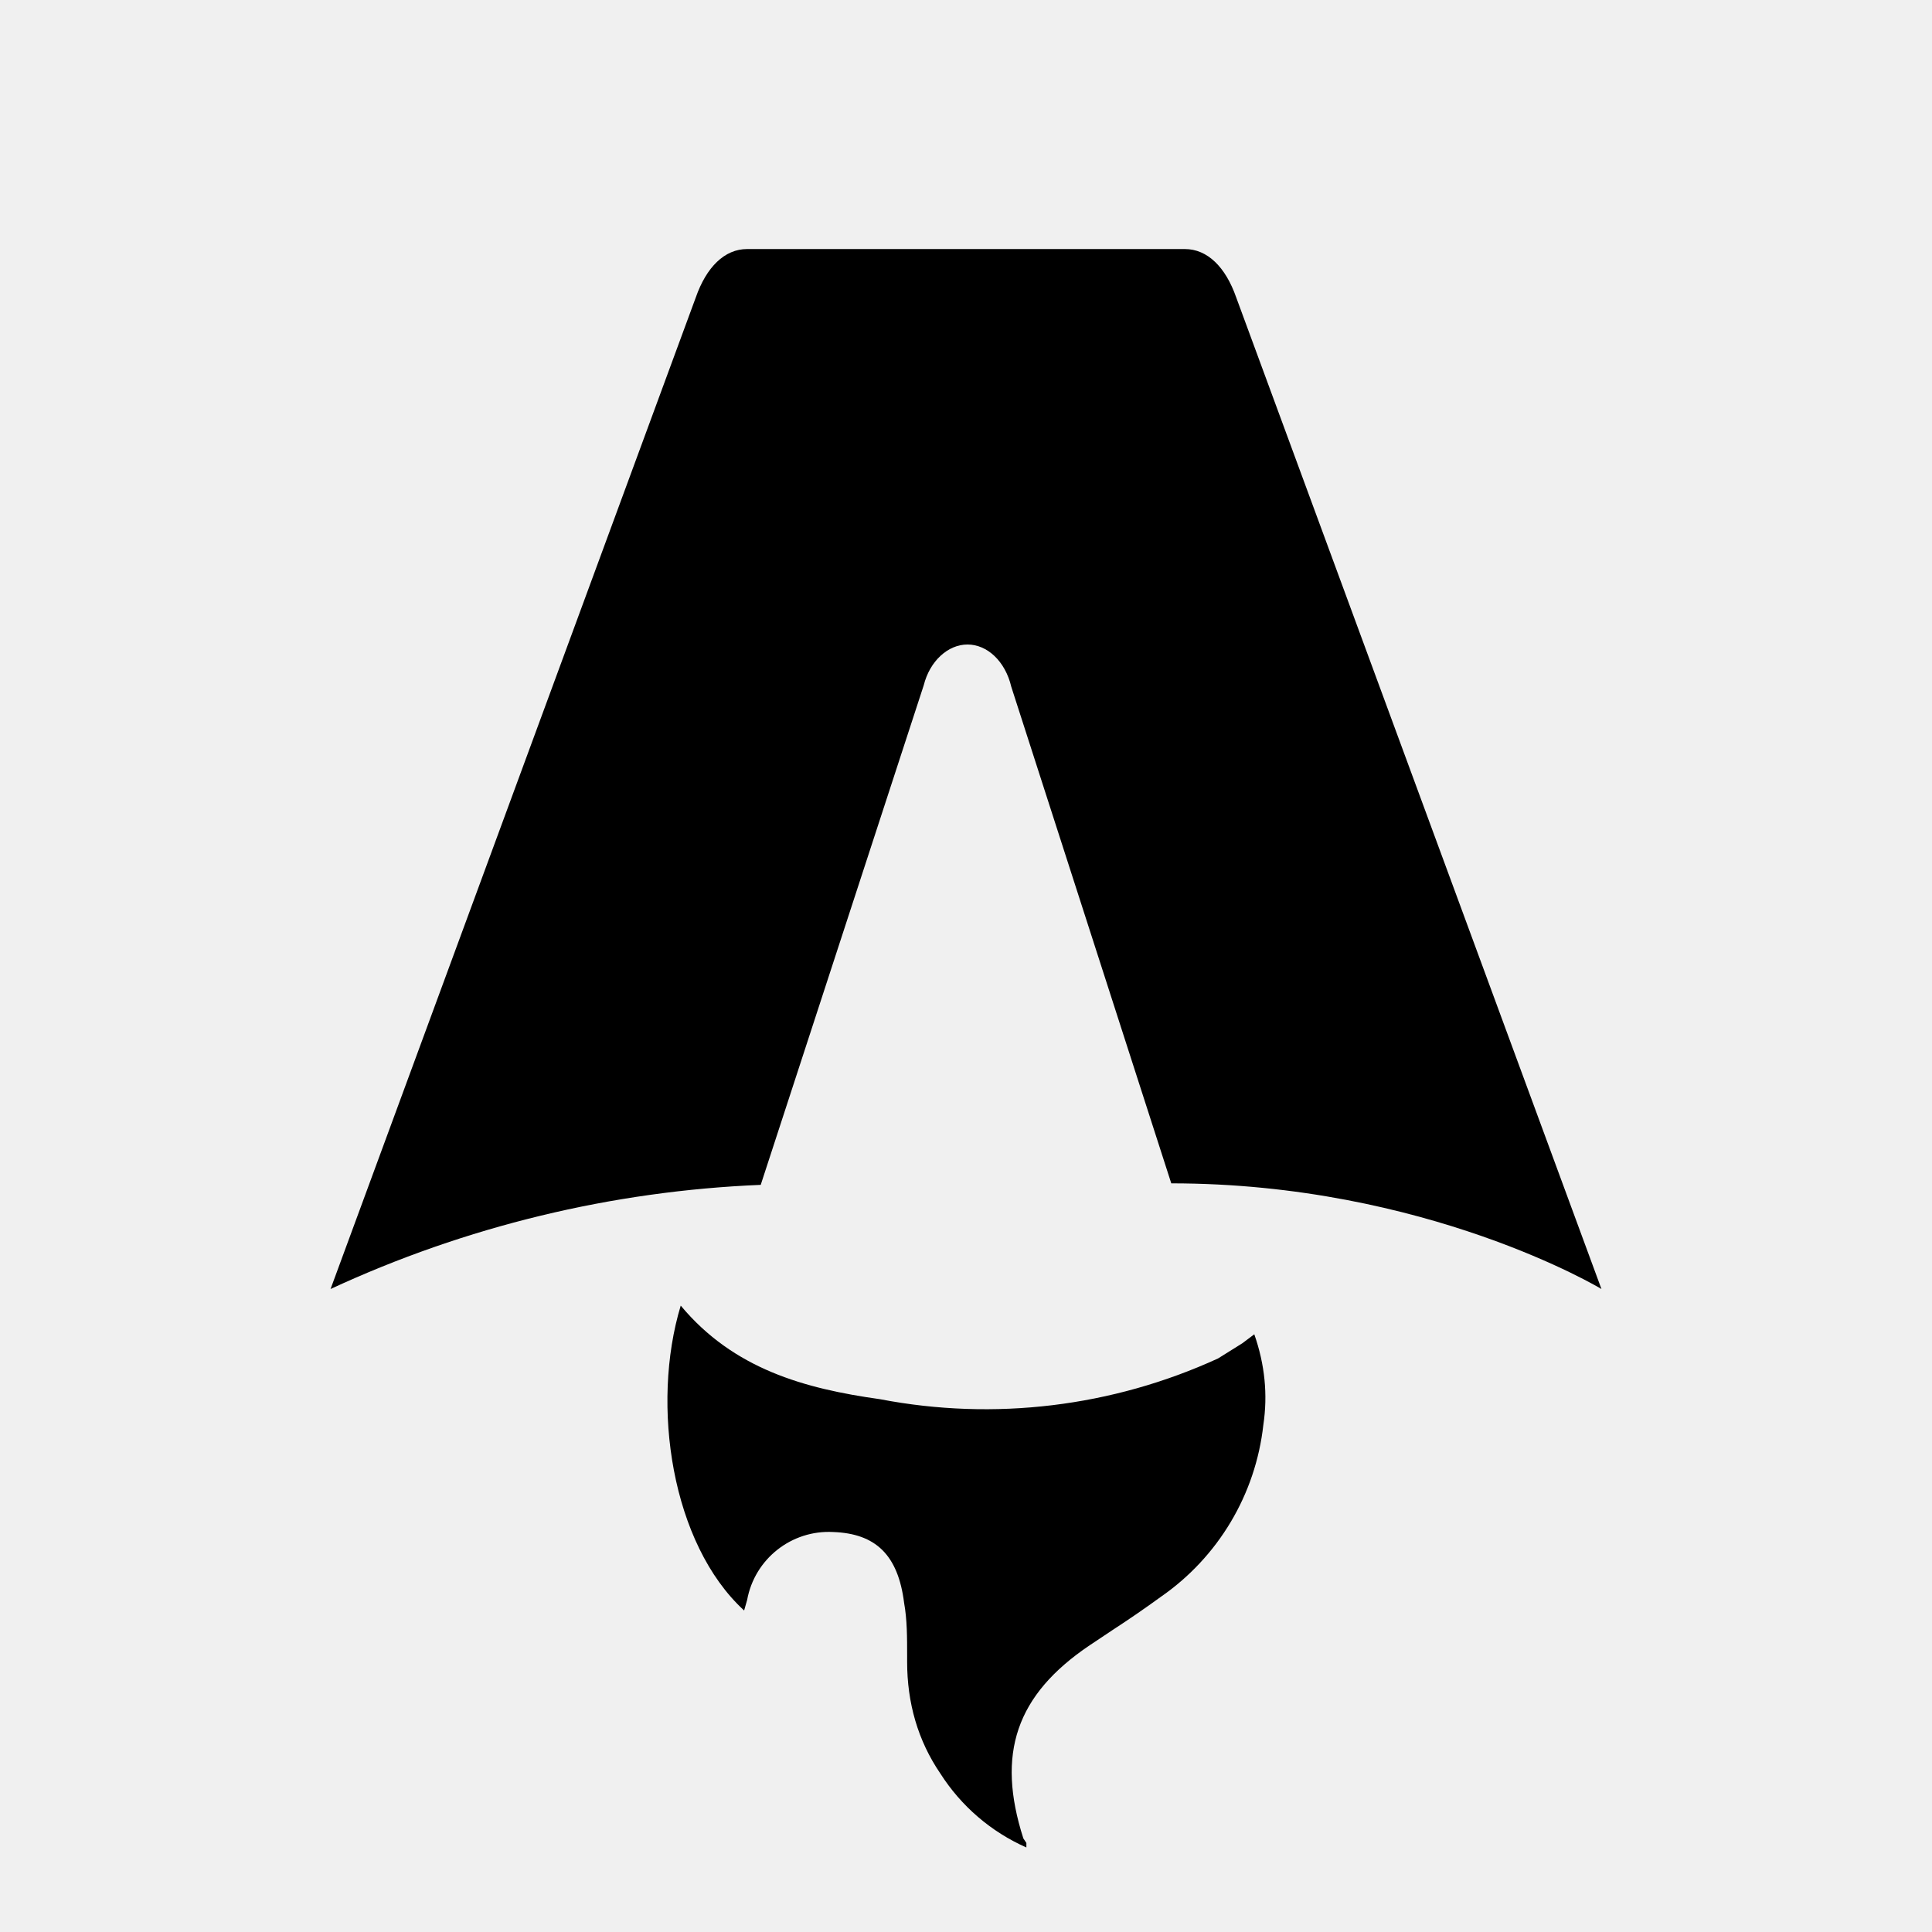
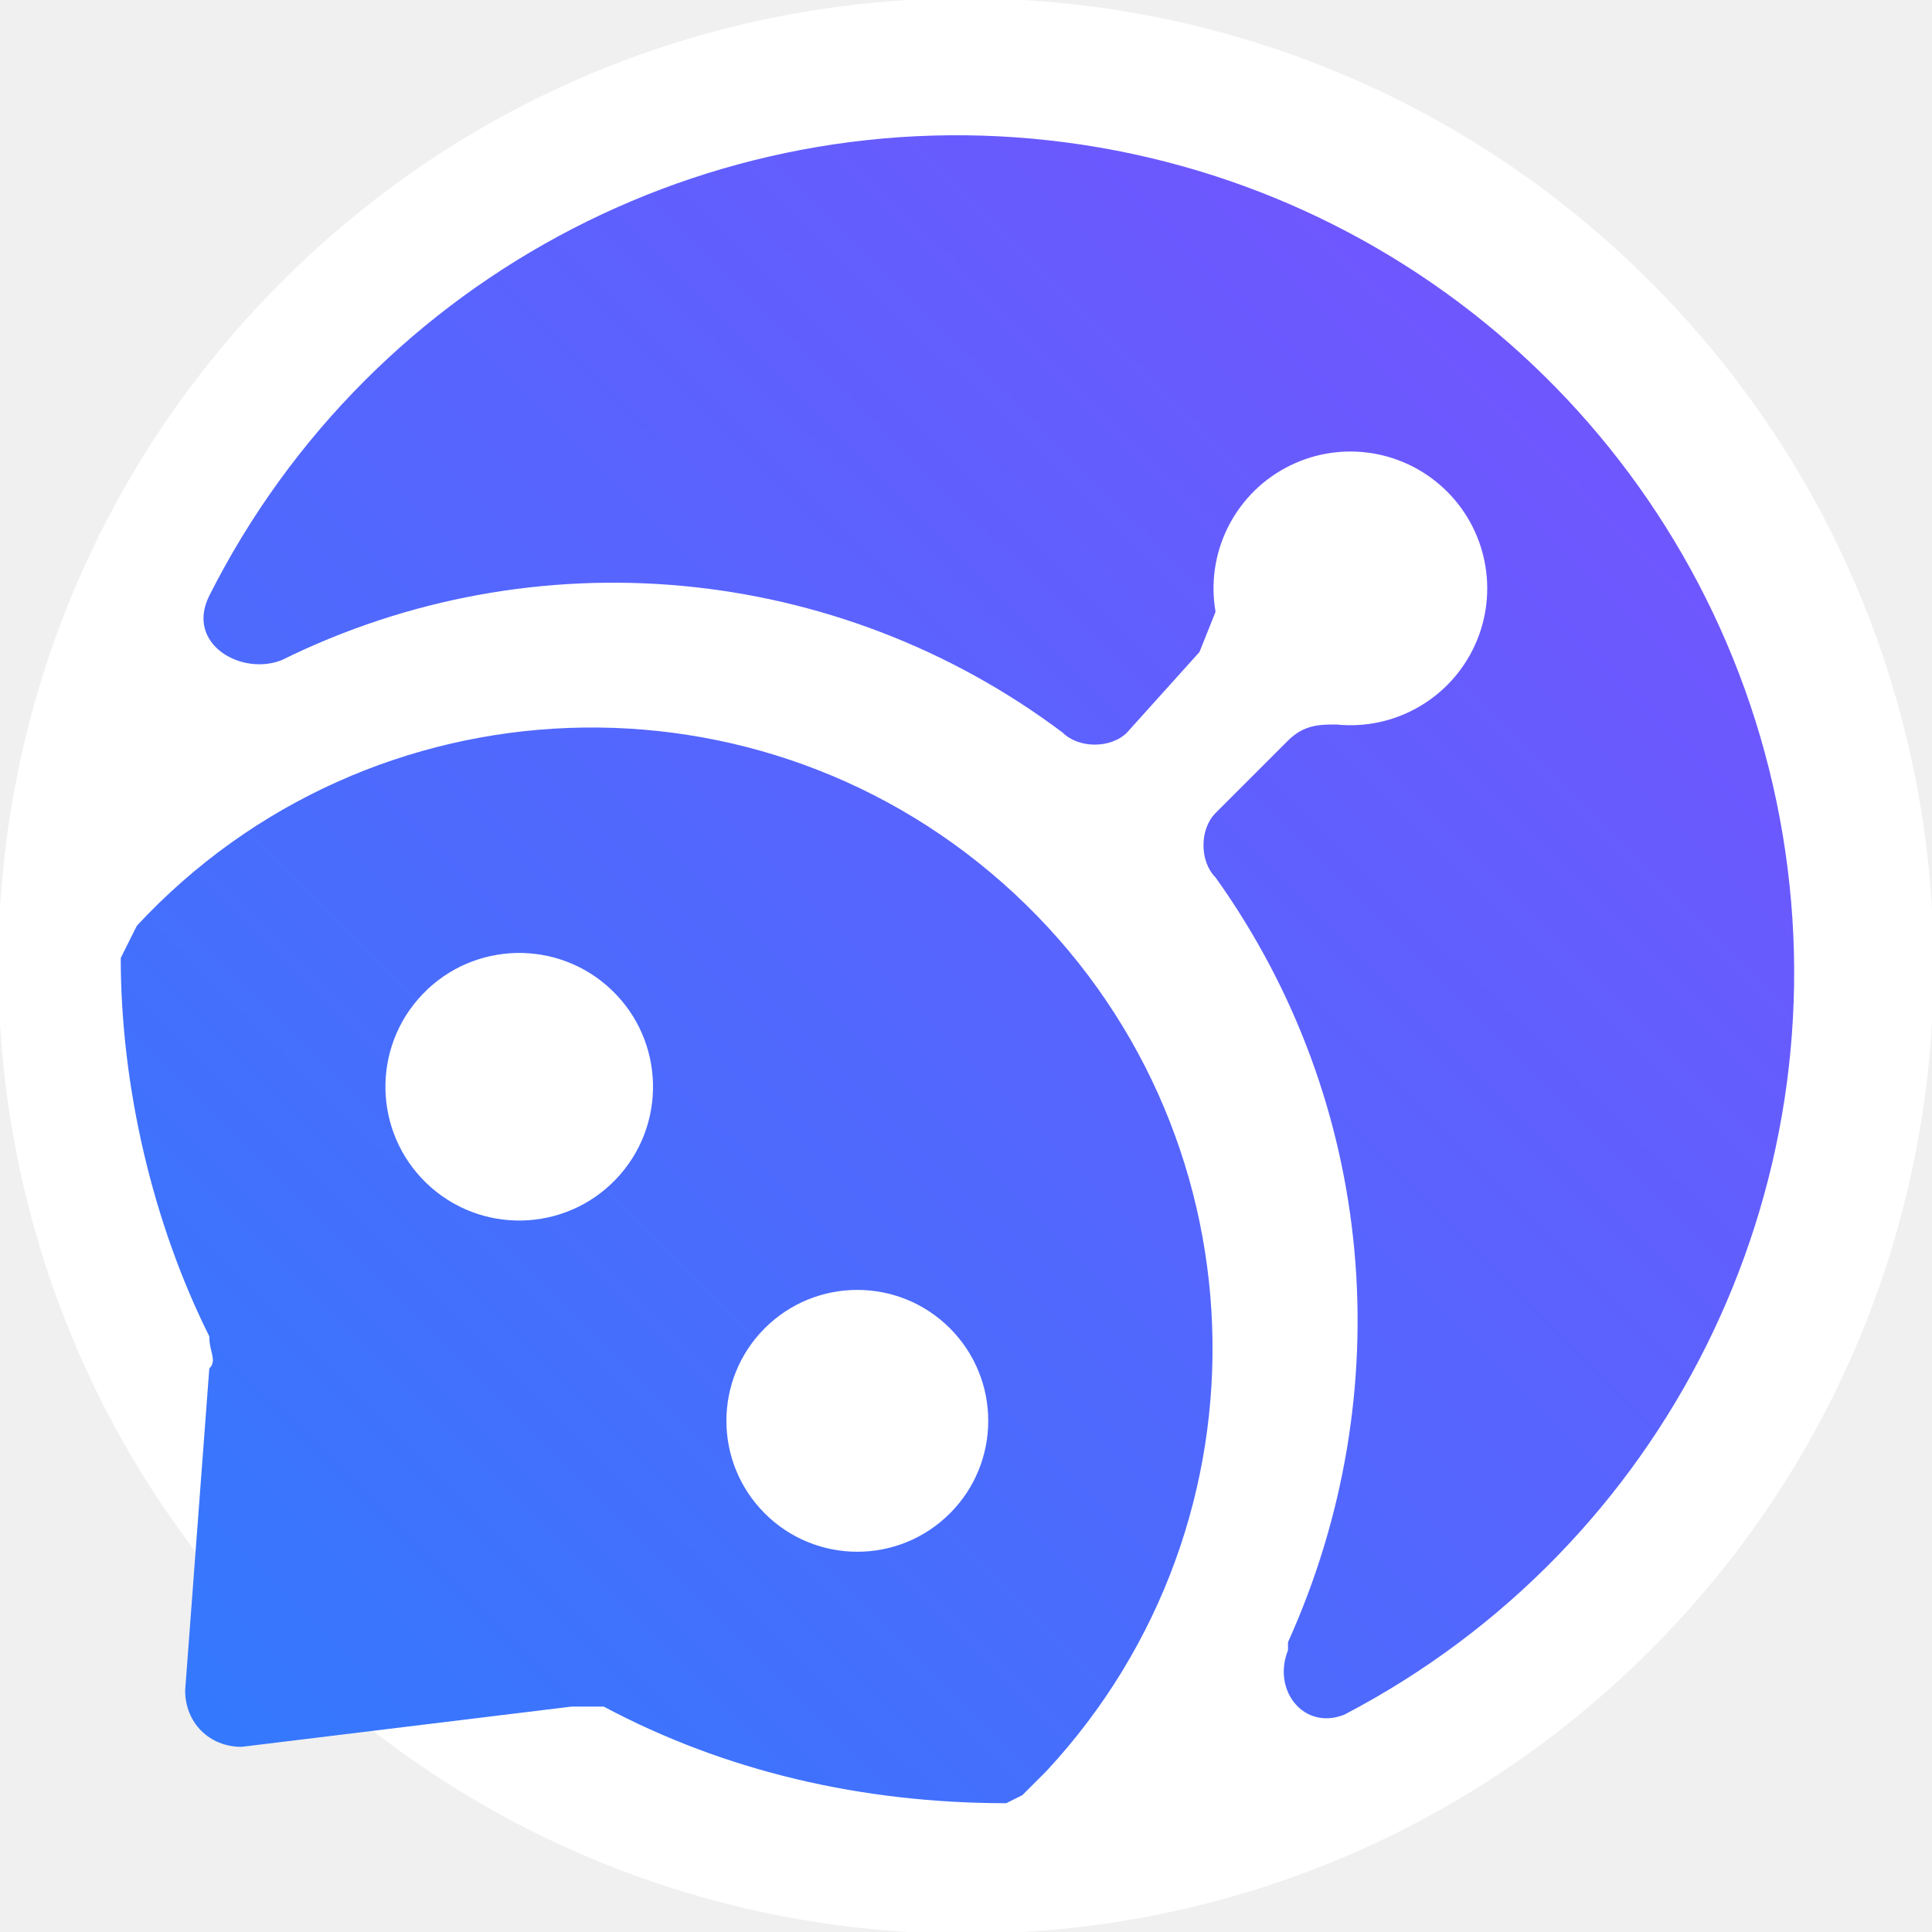
- <svg xmlns="http://www.w3.org/2000/svg" fill="none" viewBox="0 0 128 128">
-   <path d="M50.4 78.5a75.1 75.1 0 0 0-28.5 6.9l24.2-65.7c.7-2 1.9-3.2 3.4-3.2h29c1.5 0 2.7 1.2 3.4 3.2l24.2 65.7s-11.6-7-28.5-7L67 45.5c-.4-1.7-1.6-2.8-2.9-2.8-1.3 0-2.5 1.1-2.9 2.7L50.4 78.5Zm-1.1 28.2Zm-4.2-20.2c-2 6.6-.6 15.8 4.2 20.2a17.5 17.5 0 0 1 .2-.7 5.5 5.5 0 0 1 5.7-4.5c2.8.1 4.3 1.5 4.7 4.7.2 1.1.2 2.3.2 3.5v.4c0 2.7.7 5.2 2.2 7.4a13 13 0 0 0 5.7 4.9v-.3l-.2-.3c-1.8-5.6-.5-9.5 4.4-12.8l1.5-1a73 73 0 0 0 3.2-2.2 16 16 0 0 0 6.8-11.4c.3-2 .1-4-.6-6l-.8.6-1.6 1a37 37 0 0 1-22.4 2.7c-5-.7-9.7-2-13.2-6.2Z" />
-   <style>
-         path { fill: #000; }
-         @media (prefers-color-scheme: dark) {
-             path { fill: #FFF; }
-         }
-     </style>
+ <svg xmlns="http://www.w3.org/2000/svg" viewBox="0 0 24 24" fill="none">
+   <path d="M20.5 20.5a12 12 0 1 1-17-17 12 12 0 0 1 17 17Z" fill="#fff" />
+   <path fill-rule="evenodd" clip-rule="evenodd" d="M16 20.5c-.2.5.2 1 .7.8A10.4 10.4 0 1 0 2.6 7.4c-.3.6.4 1 .9.8a9.3 9.3 0 0 1 9.7.9c.2.2.6.2.8 0l.9-1 .2-.5A1.7 1.7 0 1 1 16.6 9c-.2 0-.4 0-.6.2l-.9.9c-.2.2-.2.6 0 .8 2 2.8 2.3 6.4.9 9.5Zm-3.7 2 .4-.2.3-.3A7.7 7.7 0 1 0 1.7 11.5l-.2.4c0 1.6.4 3.3 1.1 4.7 0 .2.1.3 0 .4L2.3 21c0 .4.3.7.7.7l4.1-.5h.4c1.5.8 3.2 1.2 5 1.2Zm-7-7.8a1.6 1.6 0 1 0 2.3-2.4 1.6 1.6 0 0 0-2.3 2.4Zm6.5 4.1a1.6 1.6 0 1 1-2.3-2.3 1.6 1.6 0 0 1 2.3 2.3Z" fill="url(#a)" />
+   <defs>
+     <linearGradient id="a" x1="-3" y1="27.5" x2="25.2" y2="-.8" gradientUnits="userSpaceOnUse">
+       <stop stop-color="#1F84FC" />
+       <stop offset="1" stop-color="#844BFF" />
+     </linearGradient>
+   </defs>
</svg>
